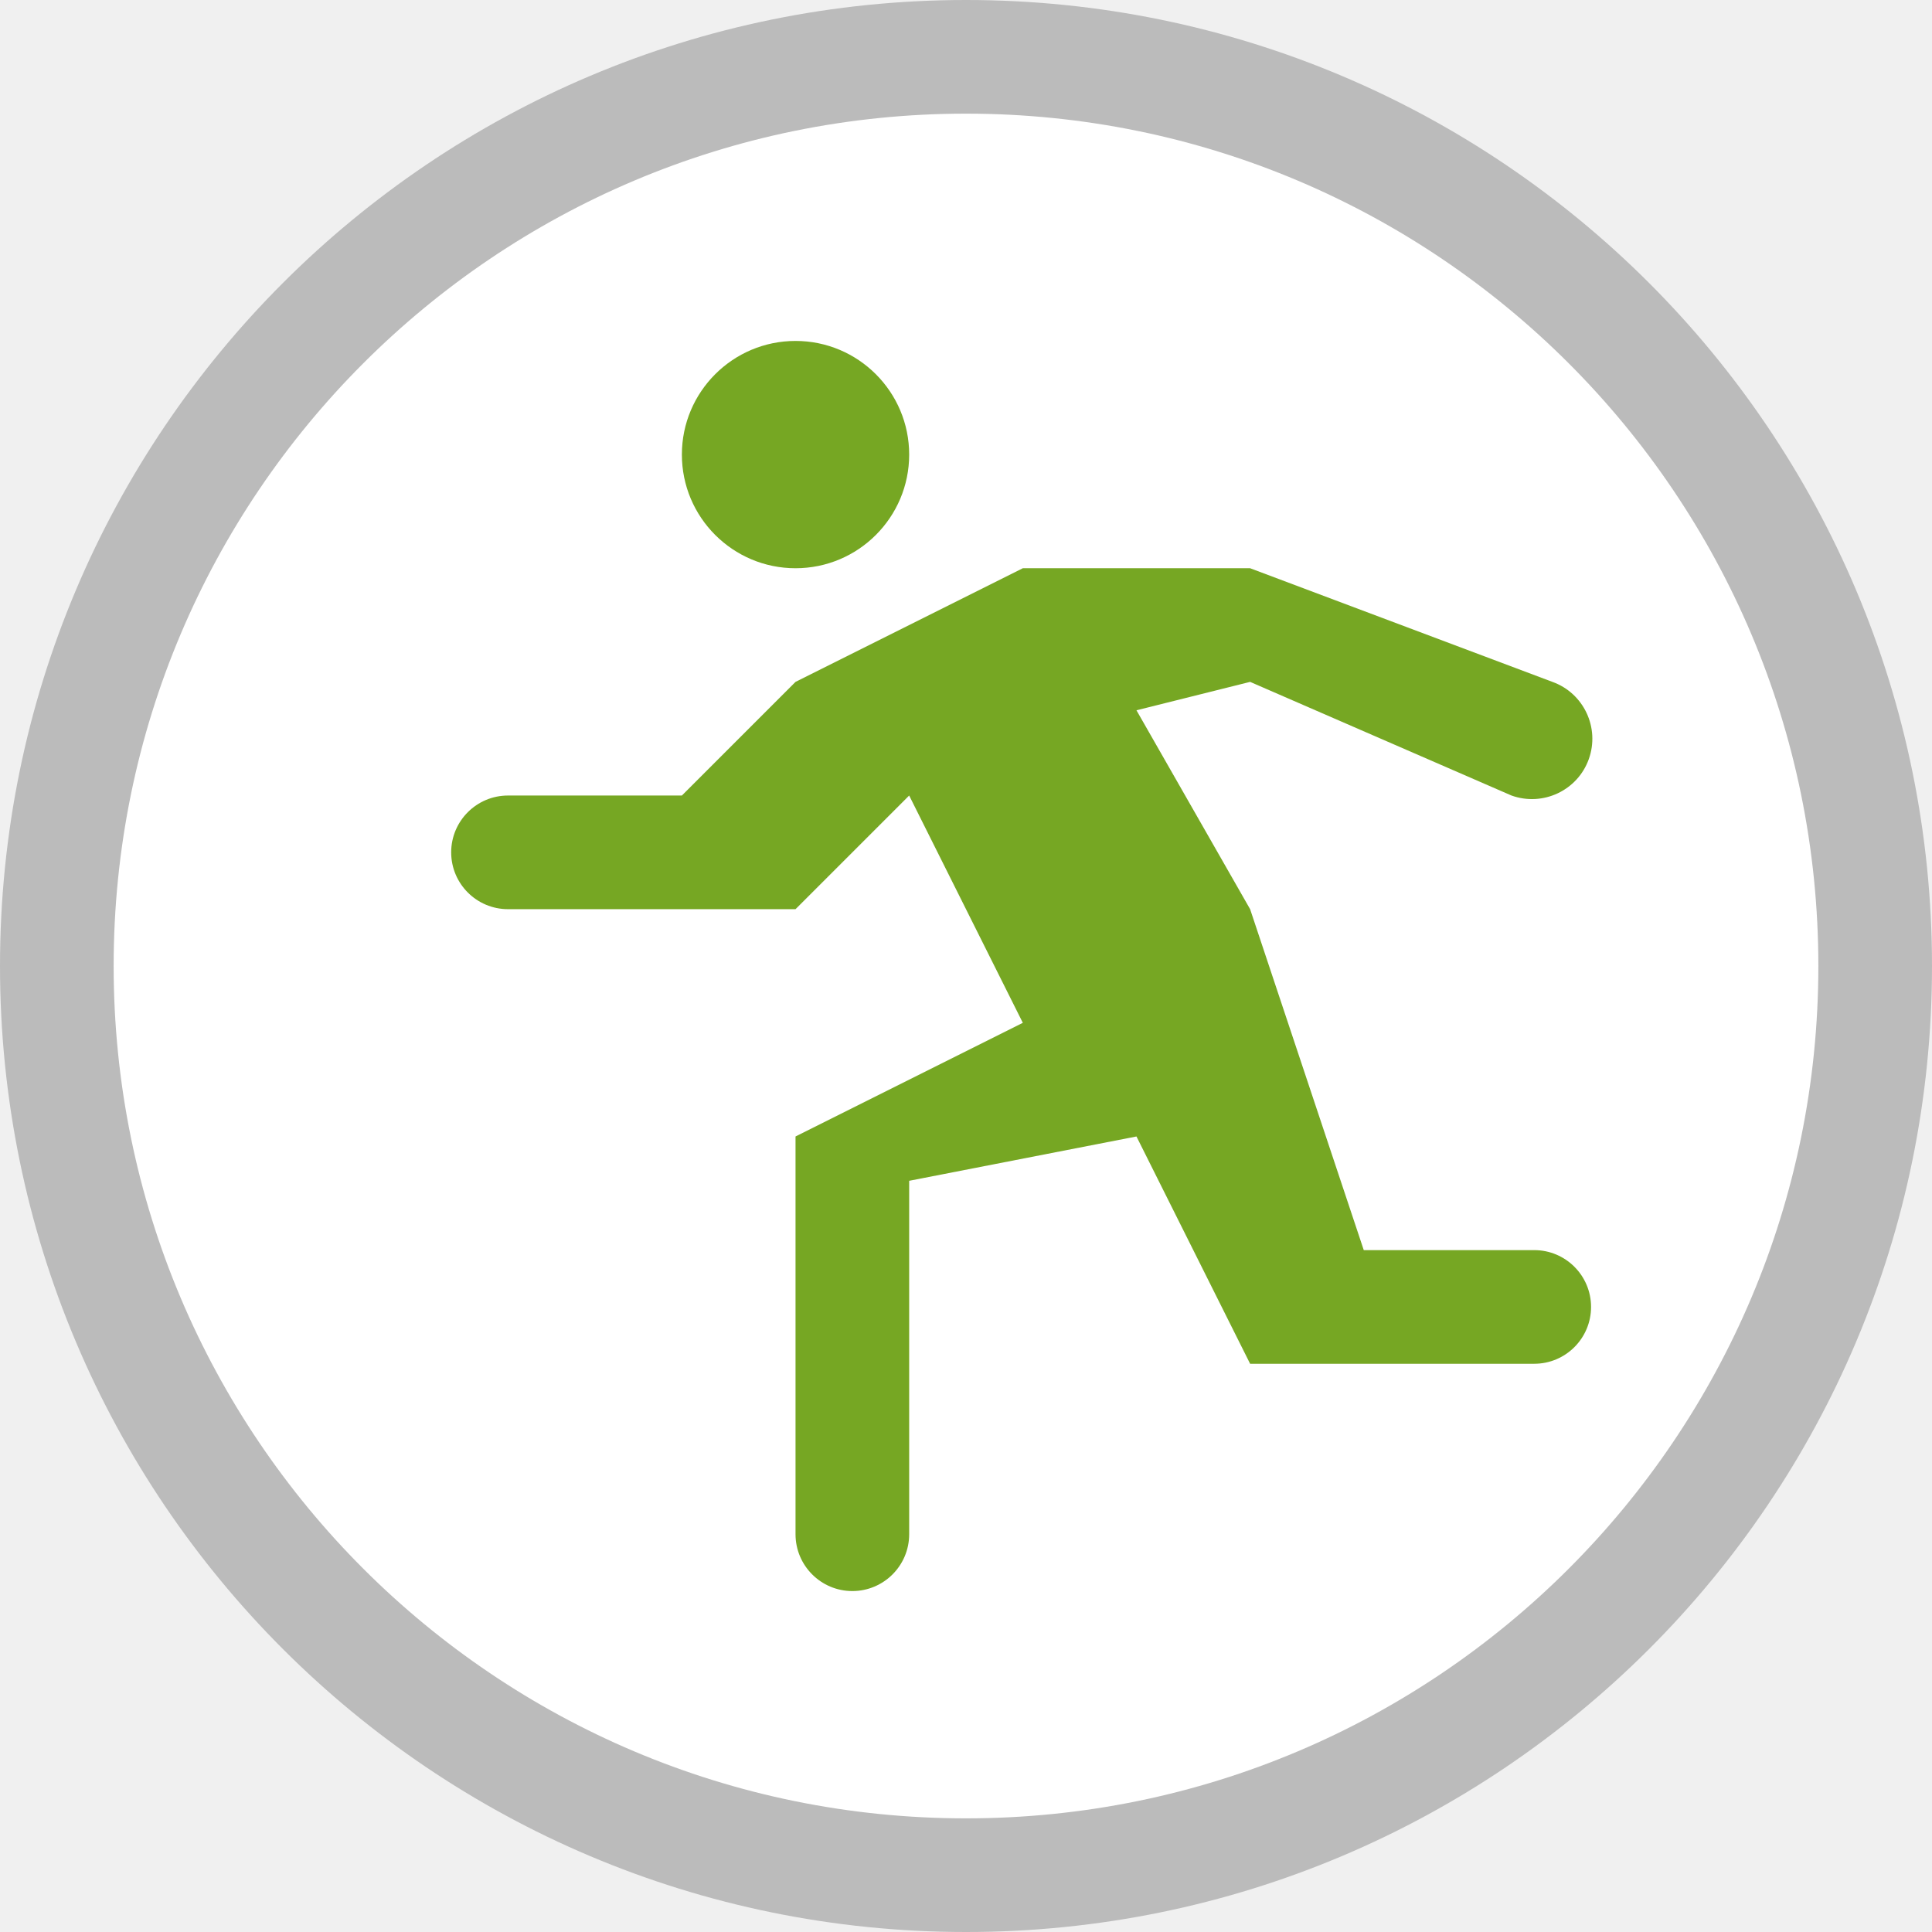
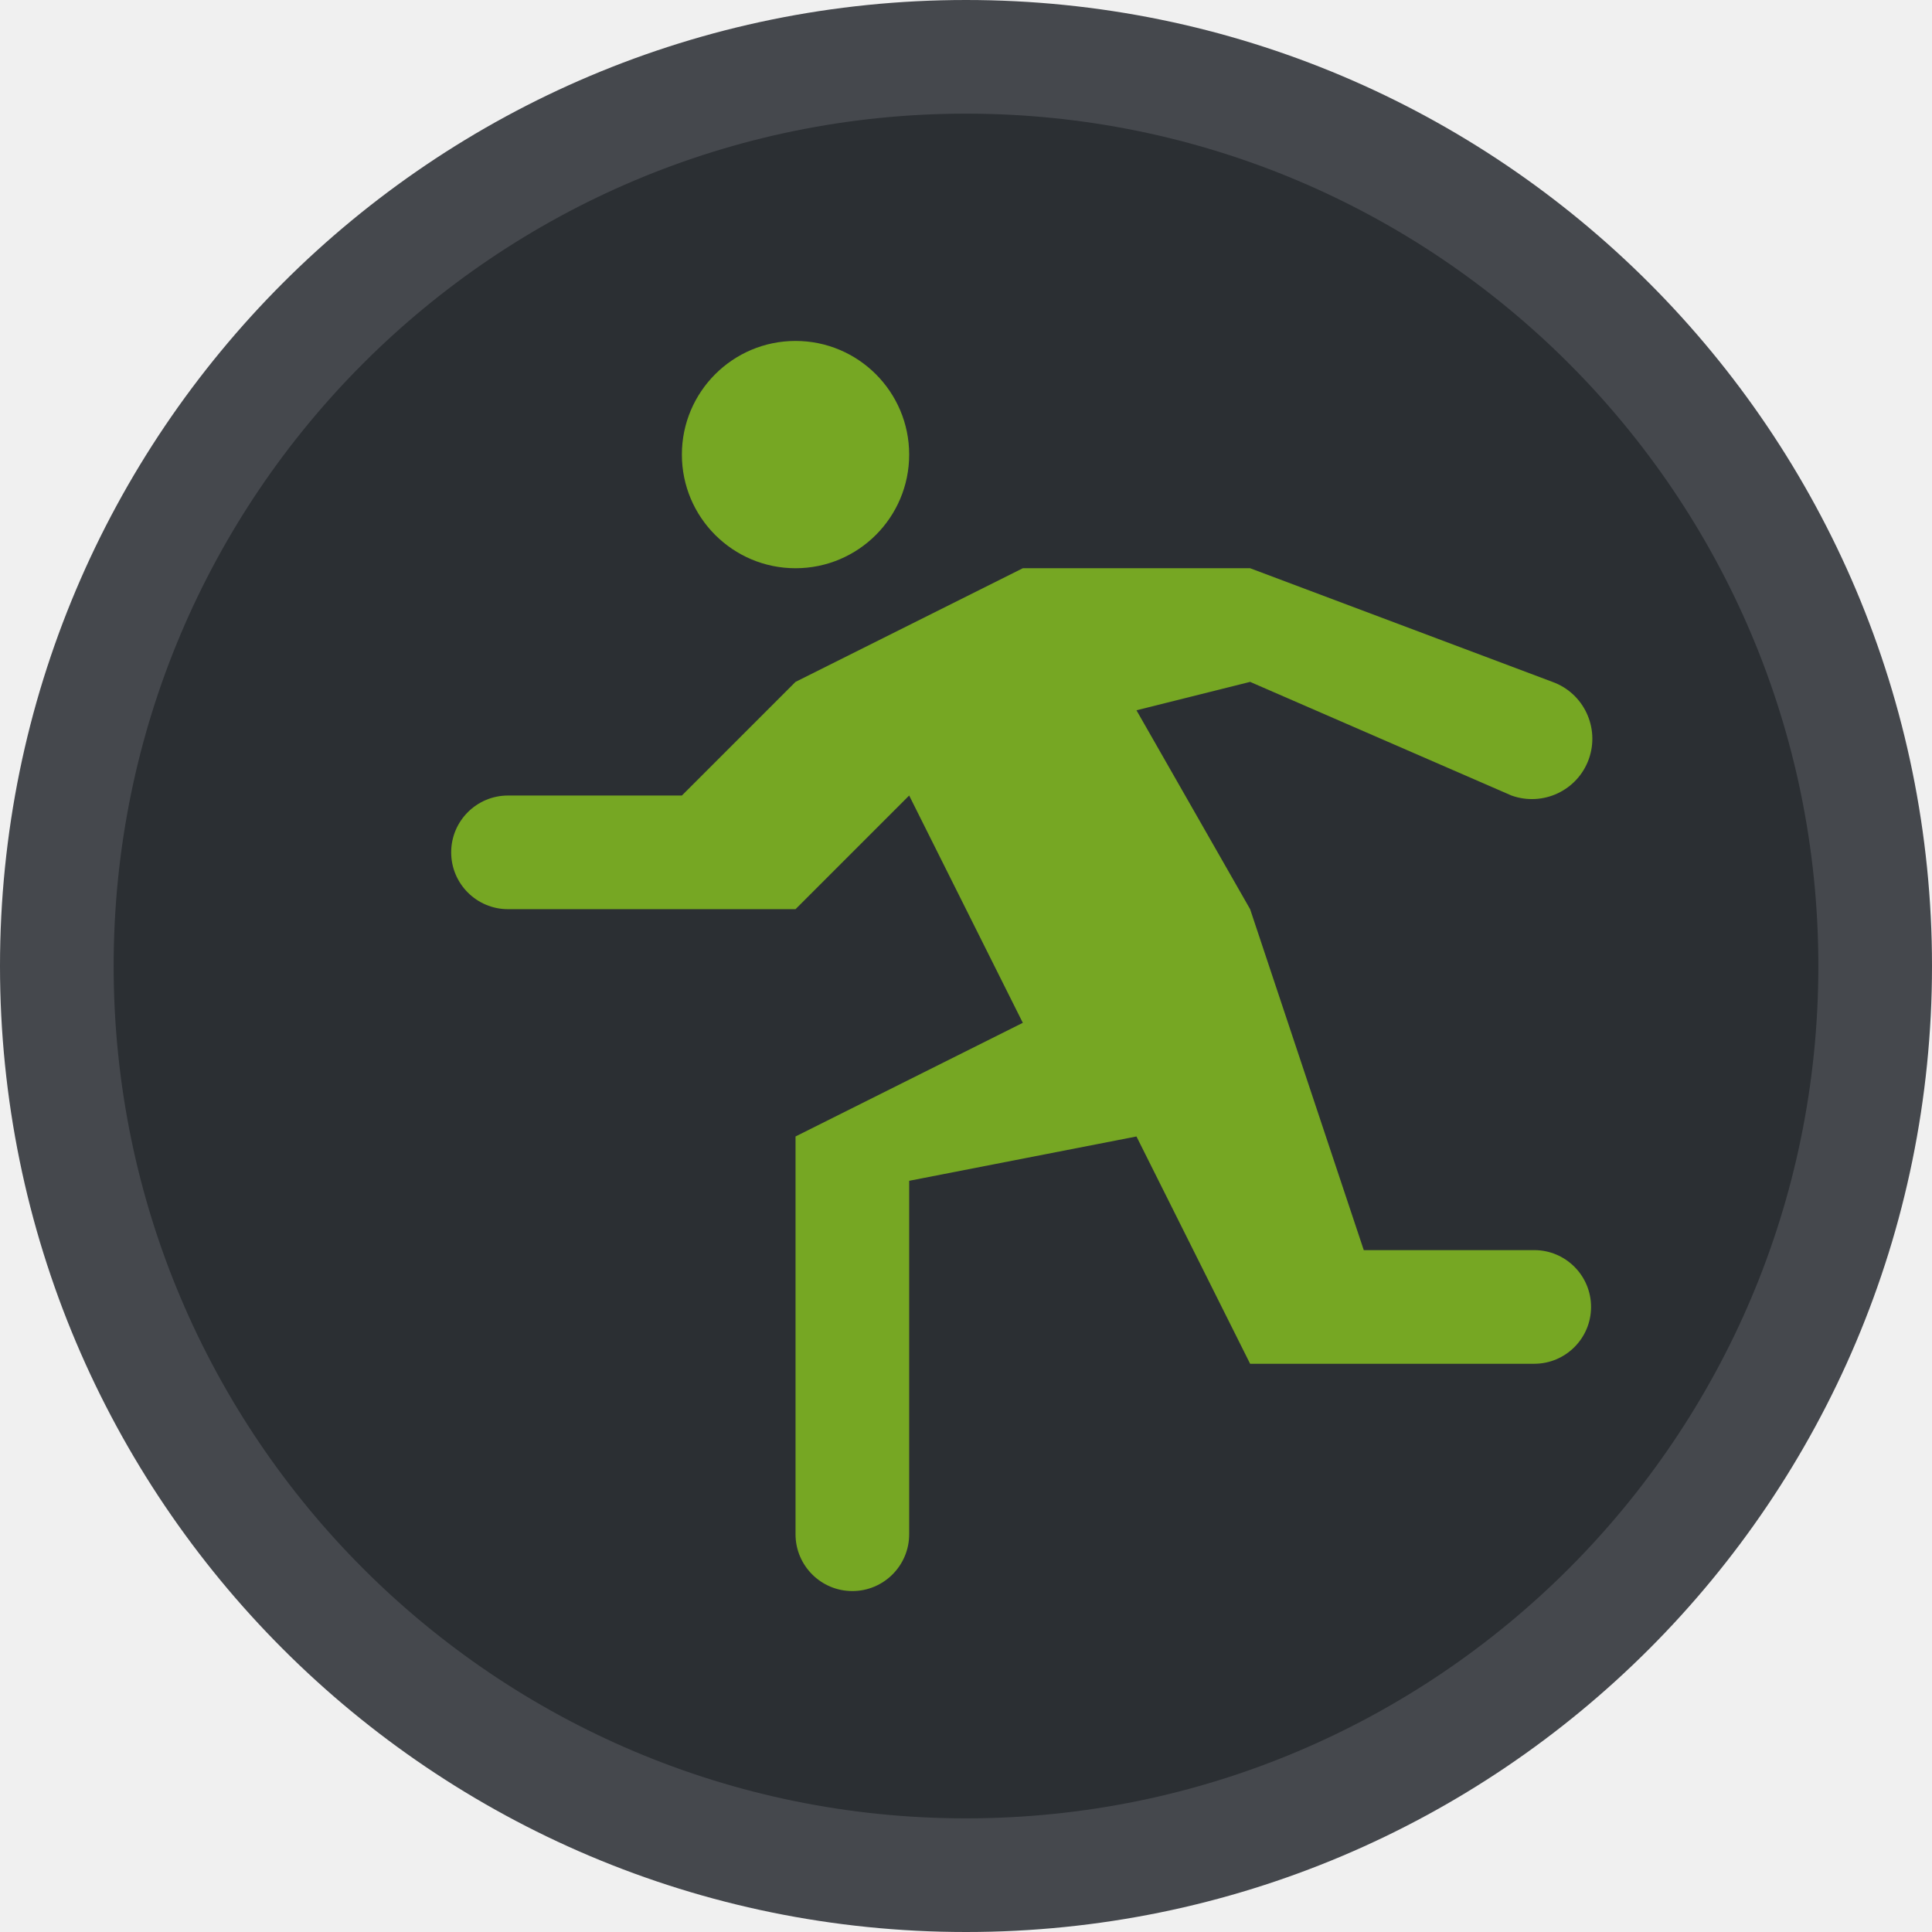
<svg xmlns="http://www.w3.org/2000/svg" viewBox="0 0 17 17" height="17" width="17">
  <rect fill="none" x="0" y="0" width="17" height="17" />
-   <rect x="1" y="1" rx="7.5" ry="7.5" width="15" height="15" stroke="#bbb" style="stroke-linejoin:round;stroke-miterlimit:4;" fill="#bbb" stroke-width="2" />
-   <rect x="1" y="1" width="15" height="15" rx="7.5" ry="7.5" fill="#fff" />
+   <rect x="1" y="1" rx="7.5" ry="7.5" width="15" height="15" stroke="#45484d" style="stroke-linejoin:round;stroke-miterlimit:4;" fill="#45484d" stroke-width="2" />
+   <rect x="1" y="1" width="15" height="15" rx="7.5" ry="7.5" fill="#2b2f33" />
  <path fill="#76a723" transform="translate(3 3)" d="M4,2C3.448,2,3,1.552,3,1s0.448-1,1-1s1,0.448,1,1S4.552,2,4,2z M10.5,8H9L8,5L7,3.25L8,3l2.3,1l0,0  c0.276,0.099,0.581-0.044,0.68-0.32c0.099-0.276-0.044-0.581-0.32-0.68l0,0L8,2H6L4,3L3,4H1.47  c-0.276,0-0.5,0.224-0.5,0.5S1.194,5,1.47,5H4l1-1l1,2L4,7v3.5C4,10.776,4.224,11,4.5,11S5,10.776,5,10.5V7.39L7,7l1,2h2.5  C10.776,9,11,8.776,11,8.5S10.776,8,10.5,8z" />
</svg>
